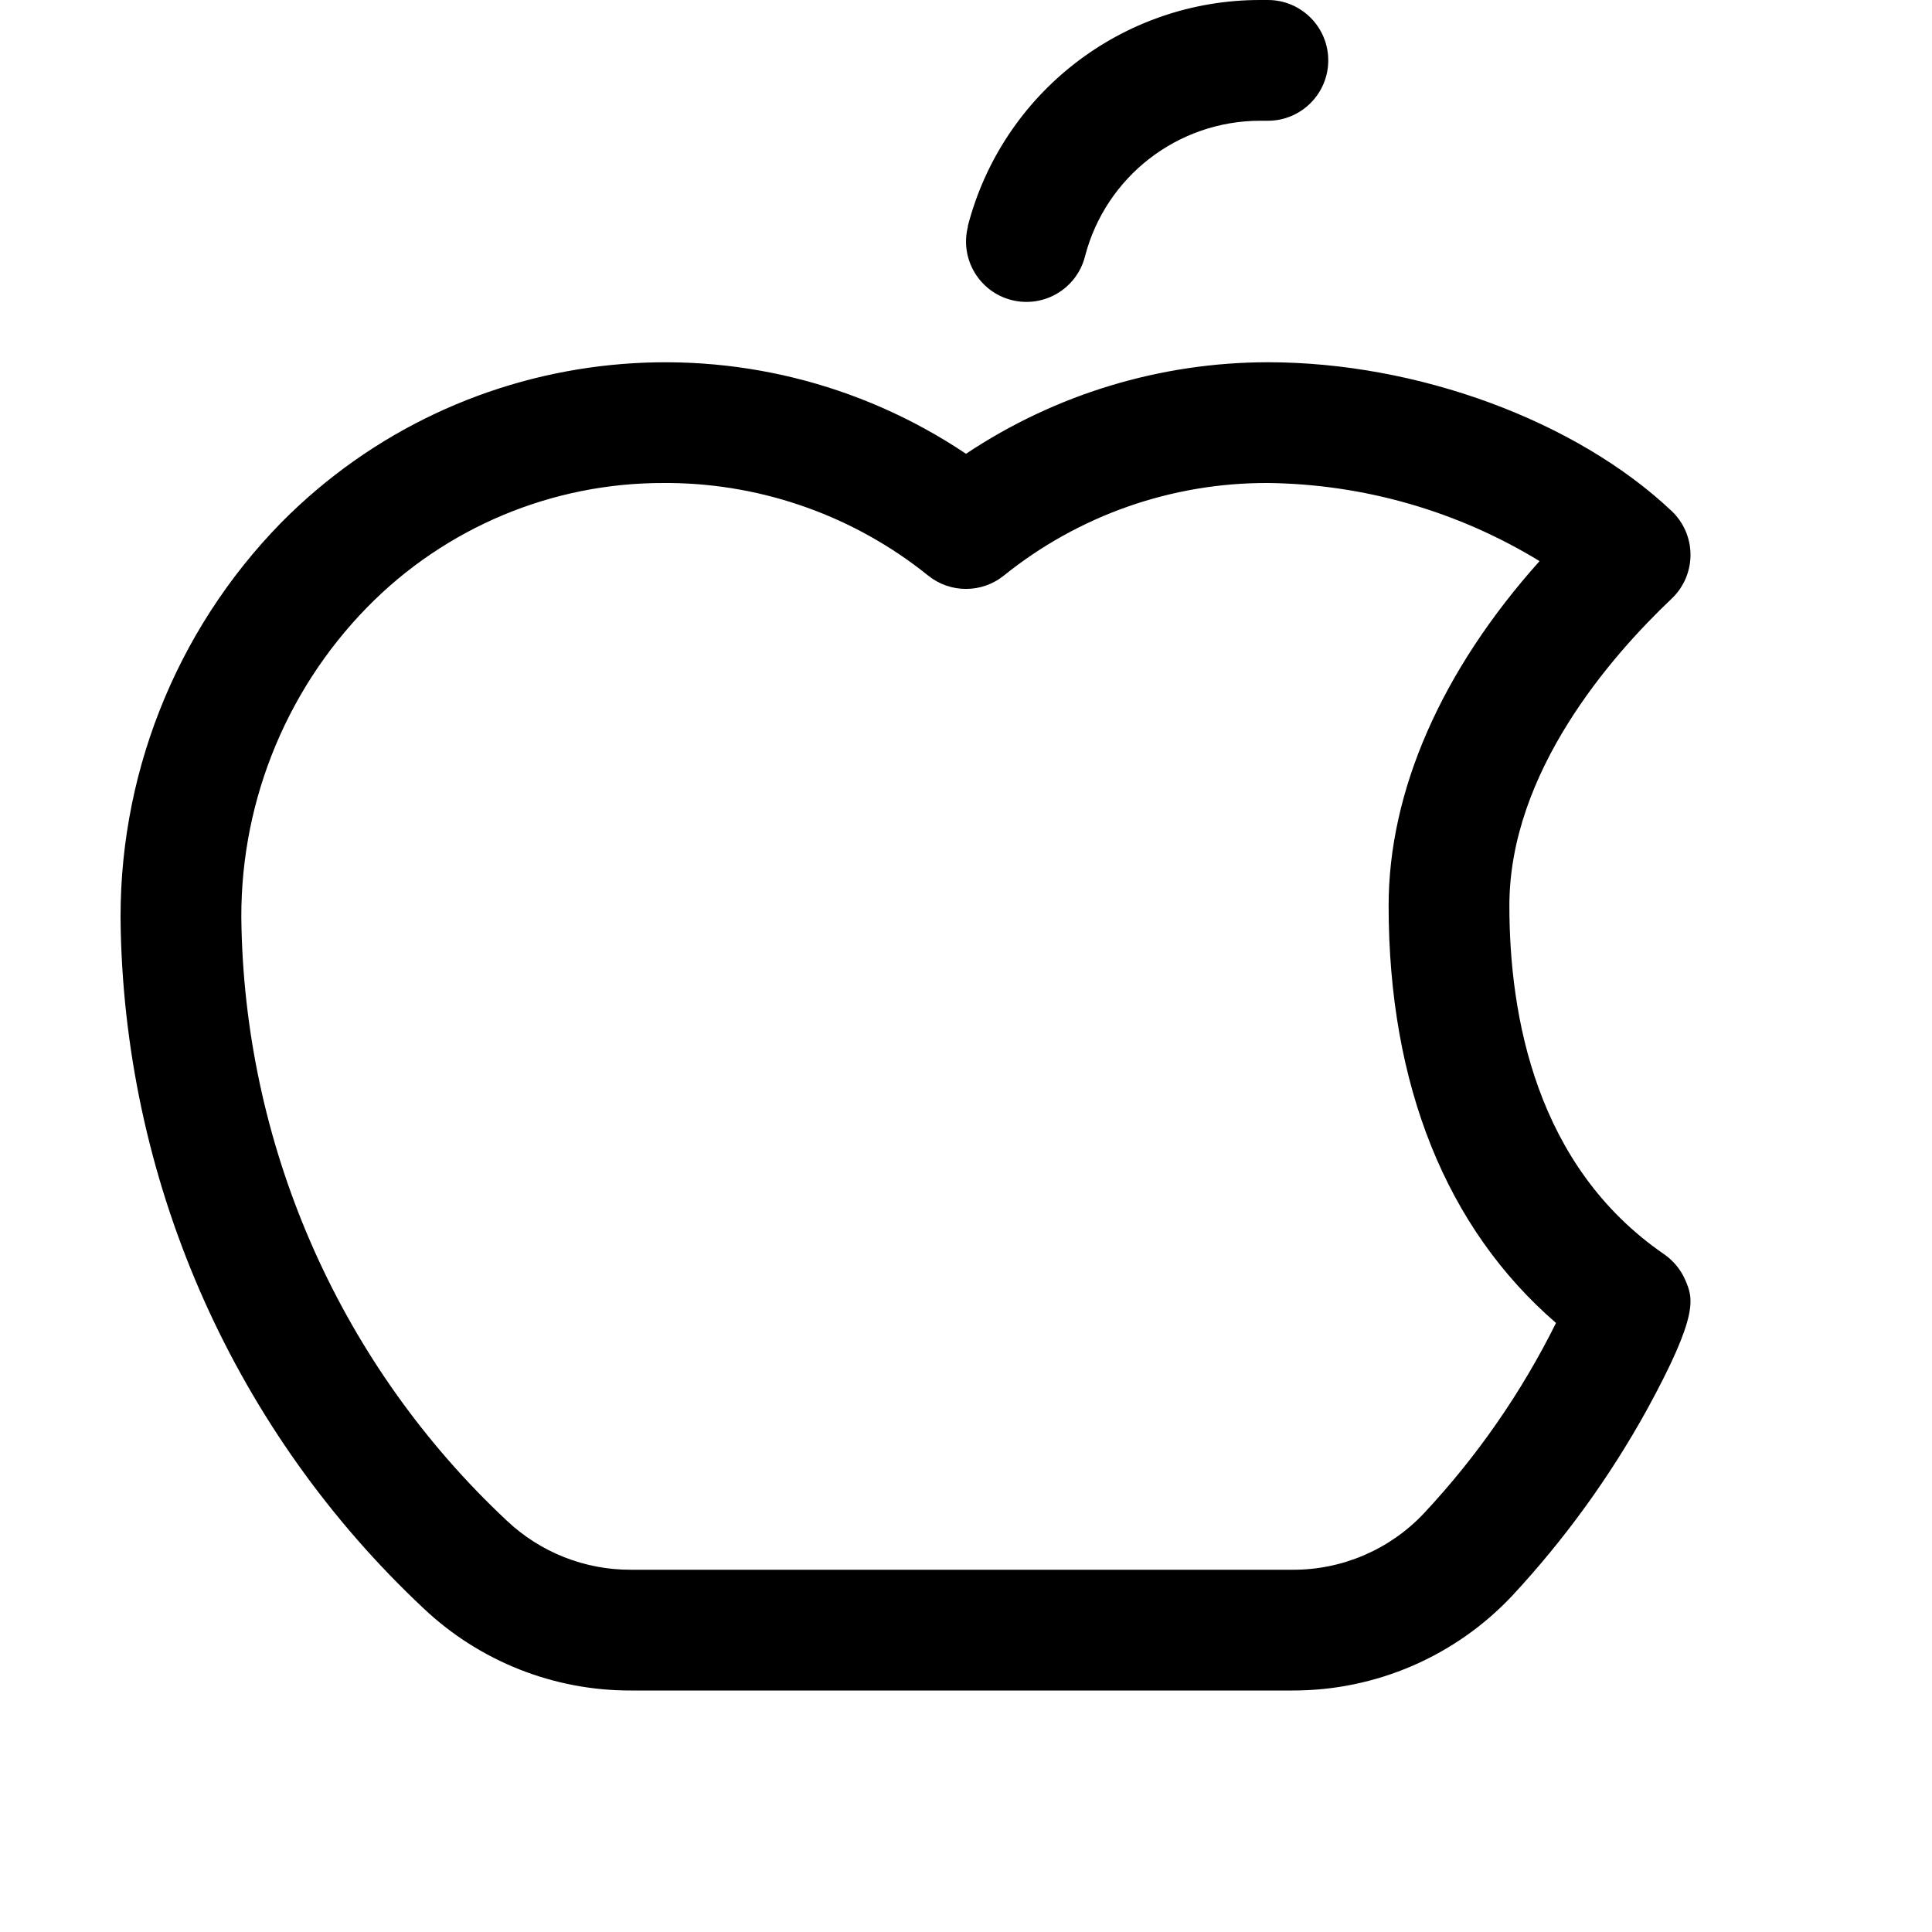
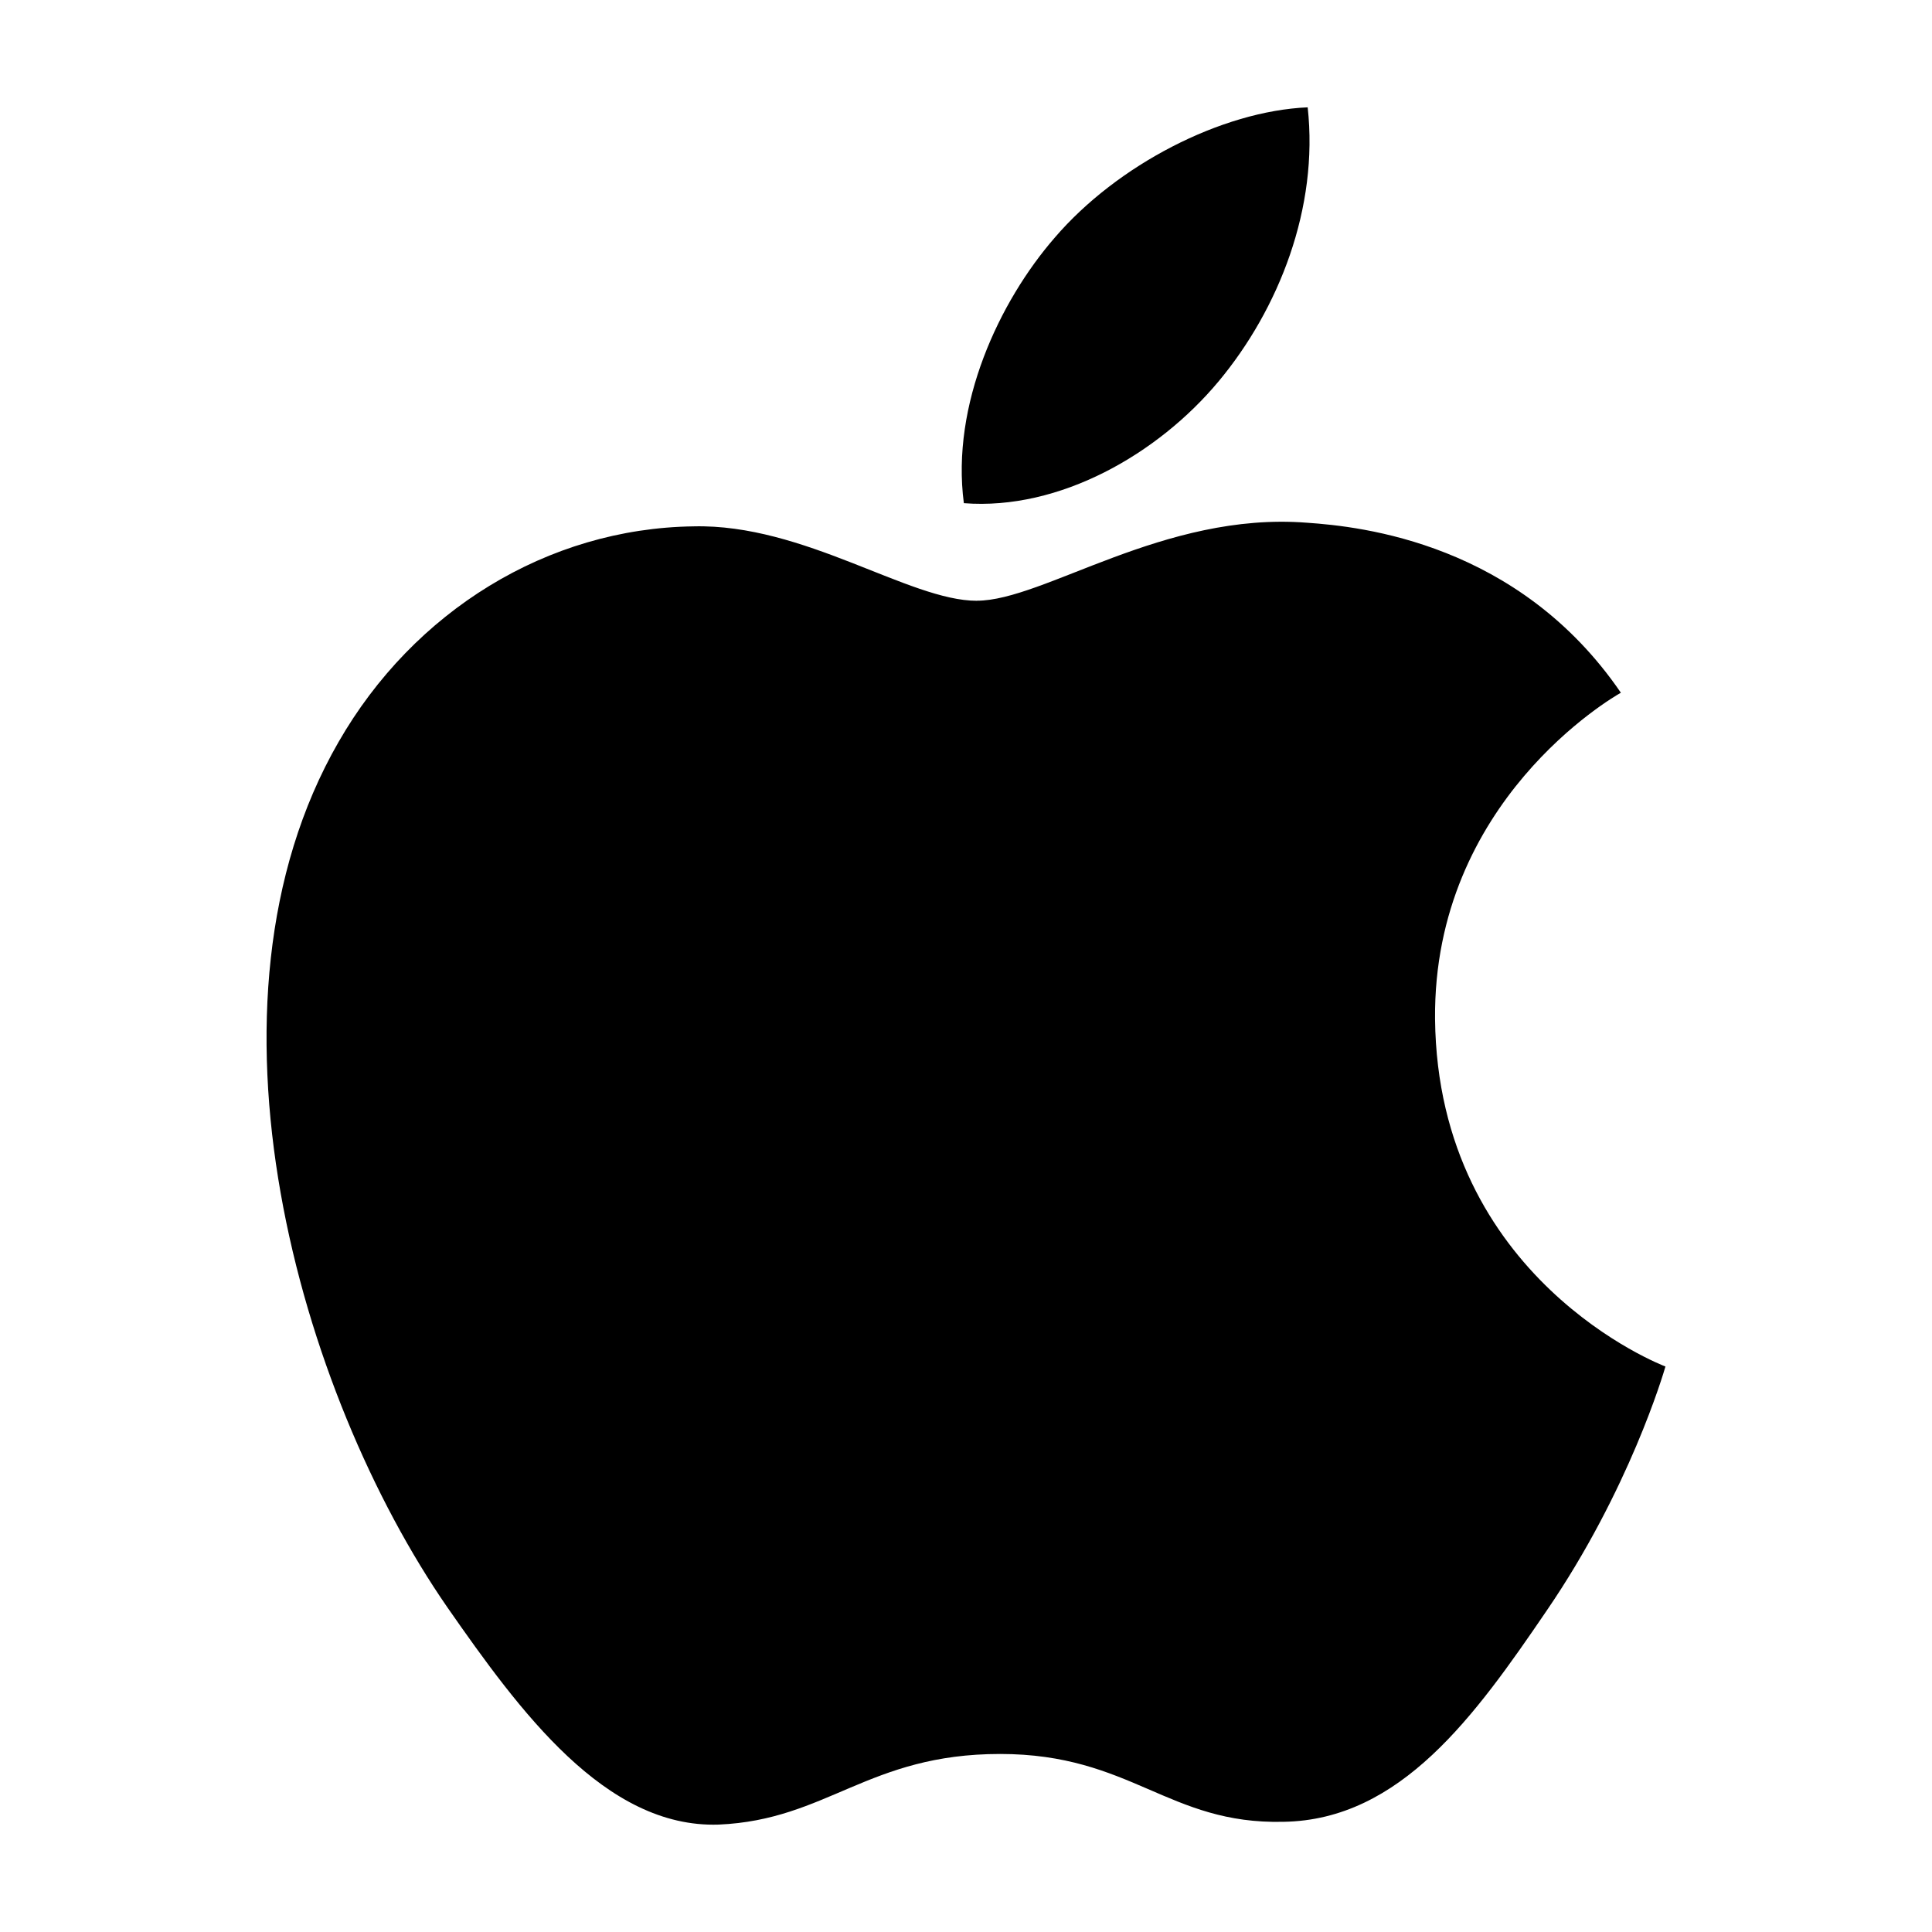
- <svg xmlns="http://www.w3.org/2000/svg" viewBox="0 0 256 256" fill="currentColor">
-   <path d="M223.3,169.59a8.07,8.07,0,0,0-2.8-3.4C203.53,154.53,200,134.64,200,120c0-17.67,13.47-33.06,21.5-40.67a8,8,0,0,0,0-11.62C208.82,55.74,187.82,48,168,48a72.2,72.2,0,0,0-40,12.13,71.56,71.56,0,0,0-90.71,9.09A74.63,74.63,0,0,0,16,123.4a127.06,127.06,0,0,0,40.14,89.73A39.8,39.8,0,0,0,83.59,224h87.68a39.84,39.84,0,0,0,29.12-12.57,125,125,0,0,0,17.82-24.6C225.23,174,224.33,172,223.3,169.59Zm-34.63,30.94a23.76,23.76,0,0,1-17.4,7.47H83.59a23.82,23.82,0,0,1-16.44-6.51A111.14,111.14,0,0,1,32,123,58.5,58.5,0,0,1,48.65,80.47,54.81,54.81,0,0,1,88,64h.78A55.45,55.45,0,0,1,123,76.28a8,8,0,0,0,10,0A55.44,55.44,0,0,1,168,64a70.64,70.64,0,0,1,36,10.35c-13,14.52-20,30.47-20,45.65,0,23.77,7.64,42.73,22.18,55.3A105.82,105.82,0,0,1,188.67,200.53ZM128.23,30A40,40,0,0,1,167,0h1a8,8,0,0,1,0,16h-1a24,24,0,0,0-23.24,18,8,8,0,1,1-15.5-4Z" />
+ <svg xmlns="http://www.w3.org/2000/svg" viewBox="-1.5 -1.5 27 27" fill="currentColor">
+   <path d="M12.152 6.896c-.948 0-2.415-1.078-3.96-1.04-2.04.027-3.91 1.183-4.961 3.014-2.117 3.675-.546 9.103 1.519 12.09 1.013 1.454 2.208 3.09 3.792 3.039 1.52-.065 2.09-.987 3.935-.987 1.831 0 2.35.987 3.96.948 1.637-.026 2.676-1.48 3.676-2.948 1.156-1.688 1.636-3.325 1.662-3.415-.039-.013-3.182-1.221-3.22-4.857-.026-3.04 2.48-4.494 2.597-4.559-1.429-2.09-3.623-2.324-4.39-2.376-2-.156-3.675 1.09-4.61 1.09zM15.53 3.83c.843-1.012 1.4-2.427 1.245-3.83-1.207.052-2.662.805-3.532 1.818-.78.896-1.454 2.338-1.273 3.714 1.338.104 2.715-.688 3.559-1.701" />
</svg>
